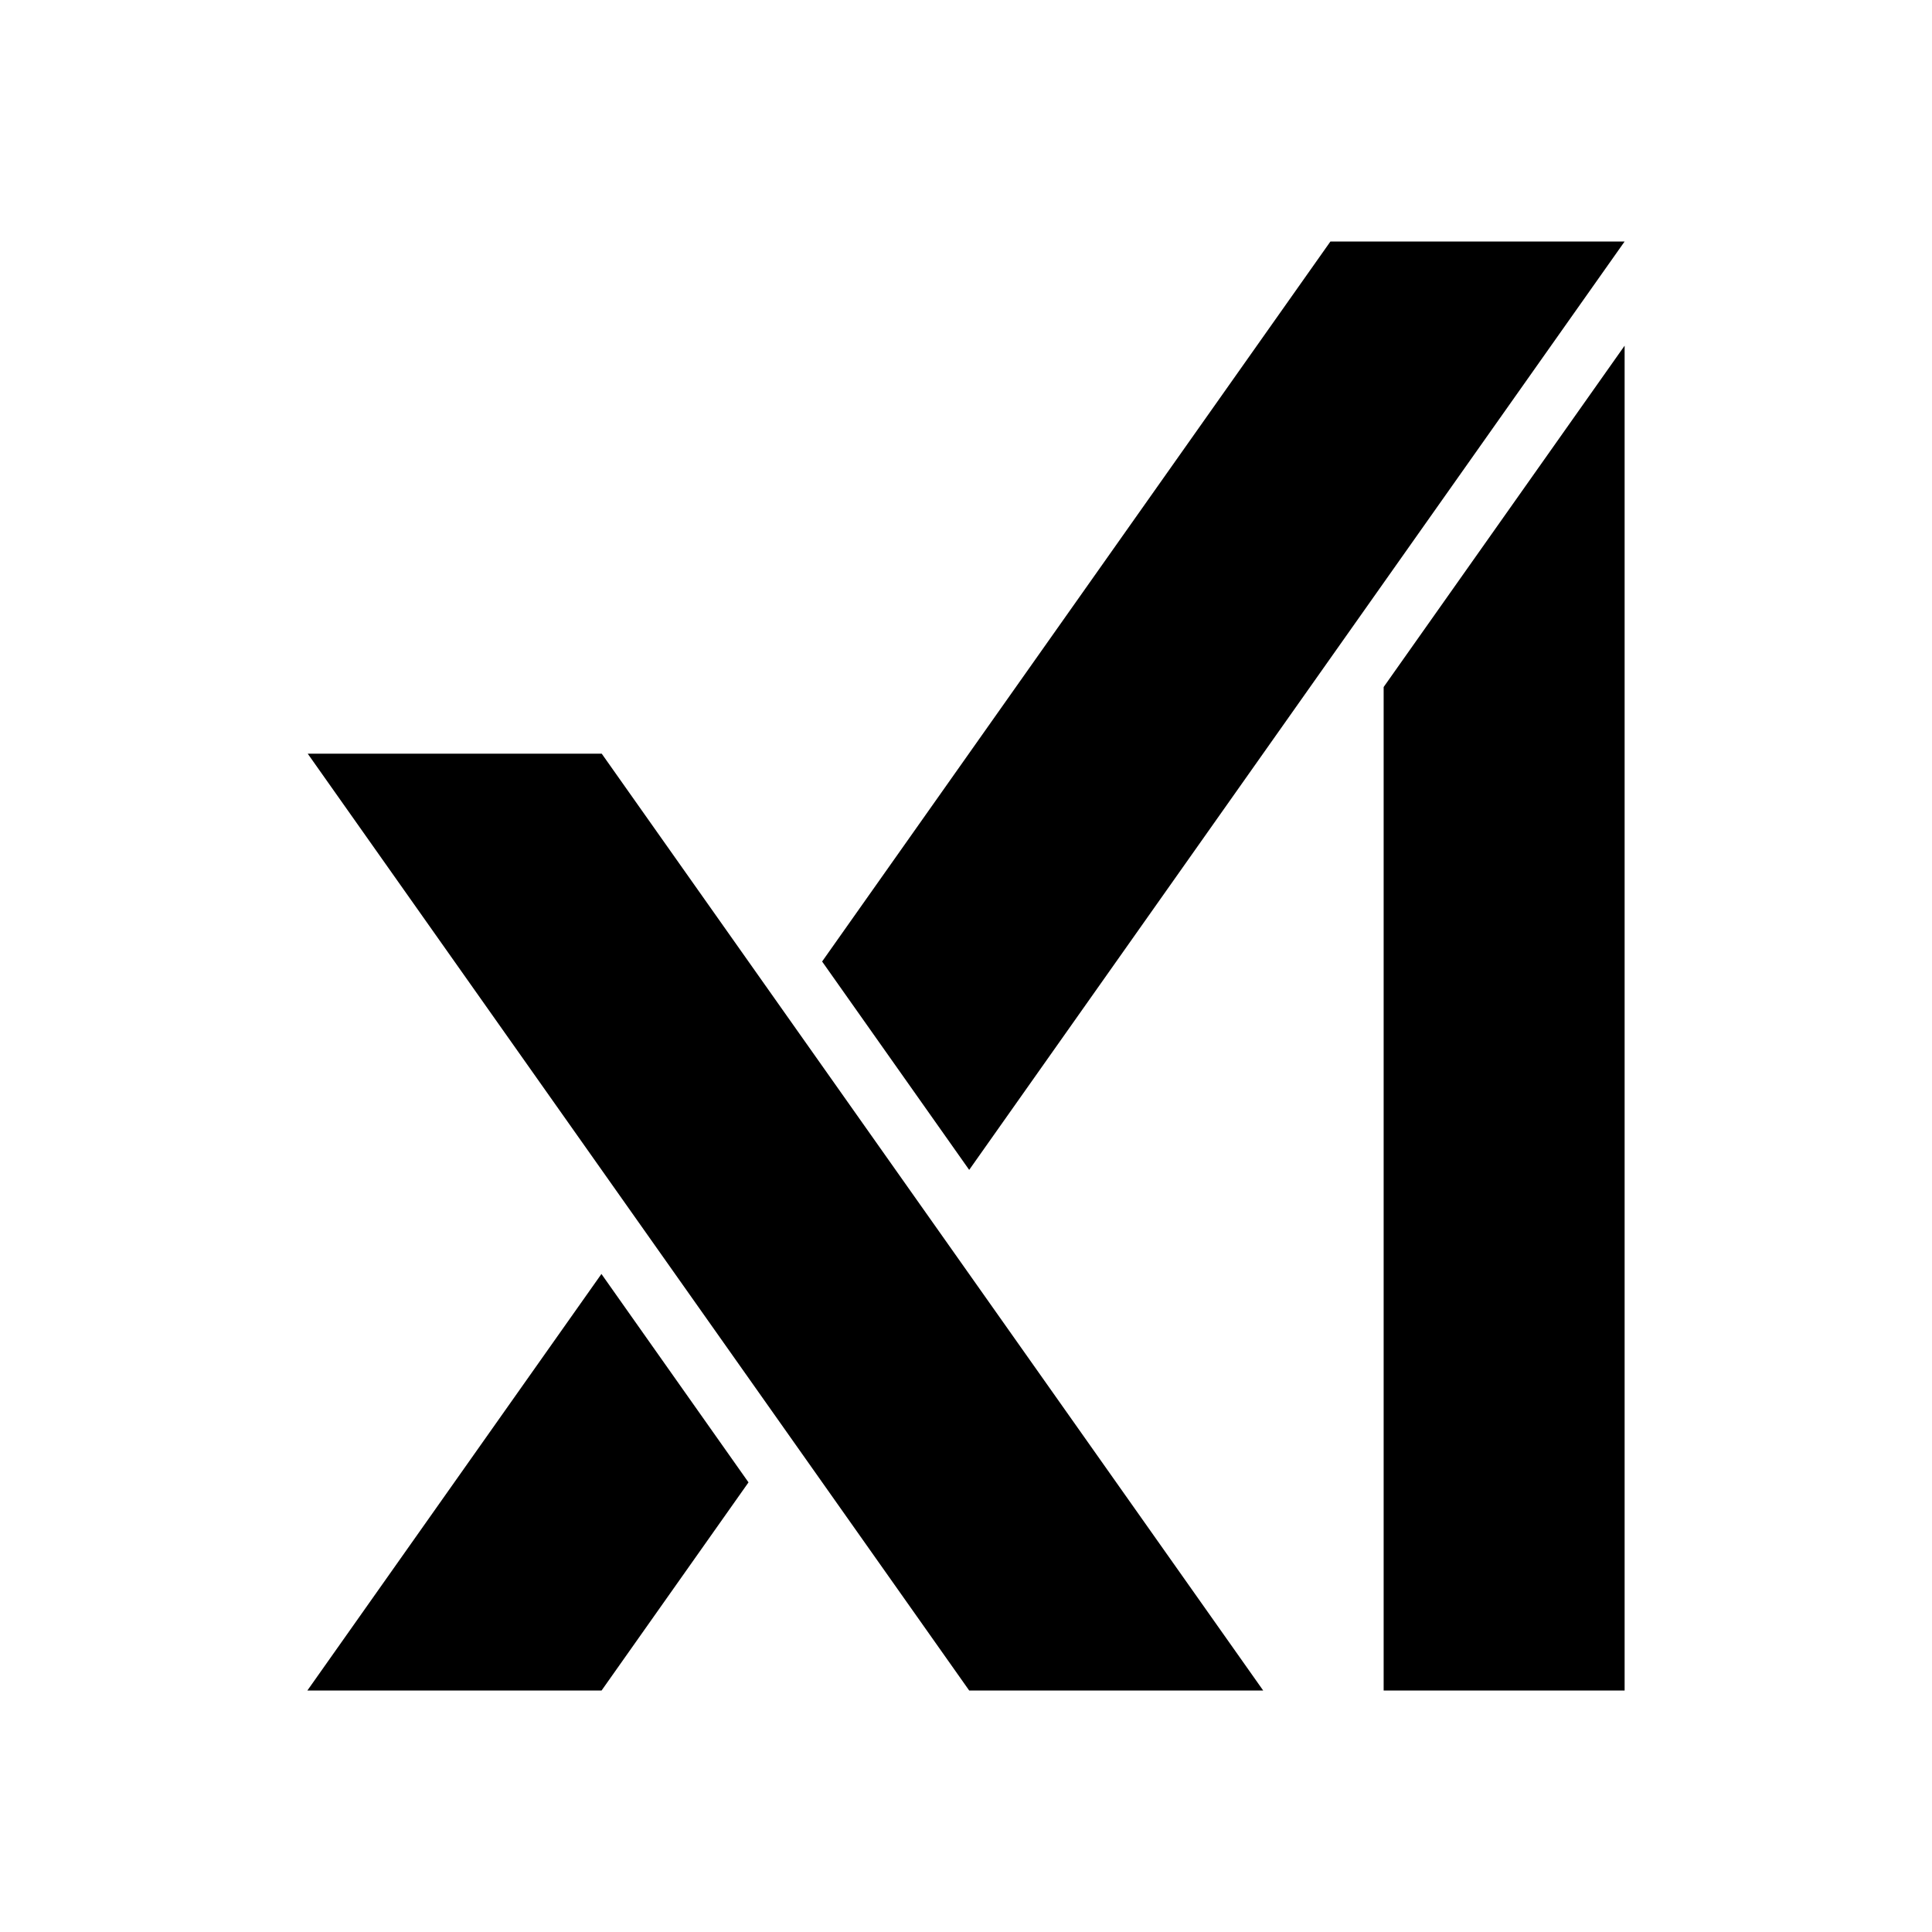
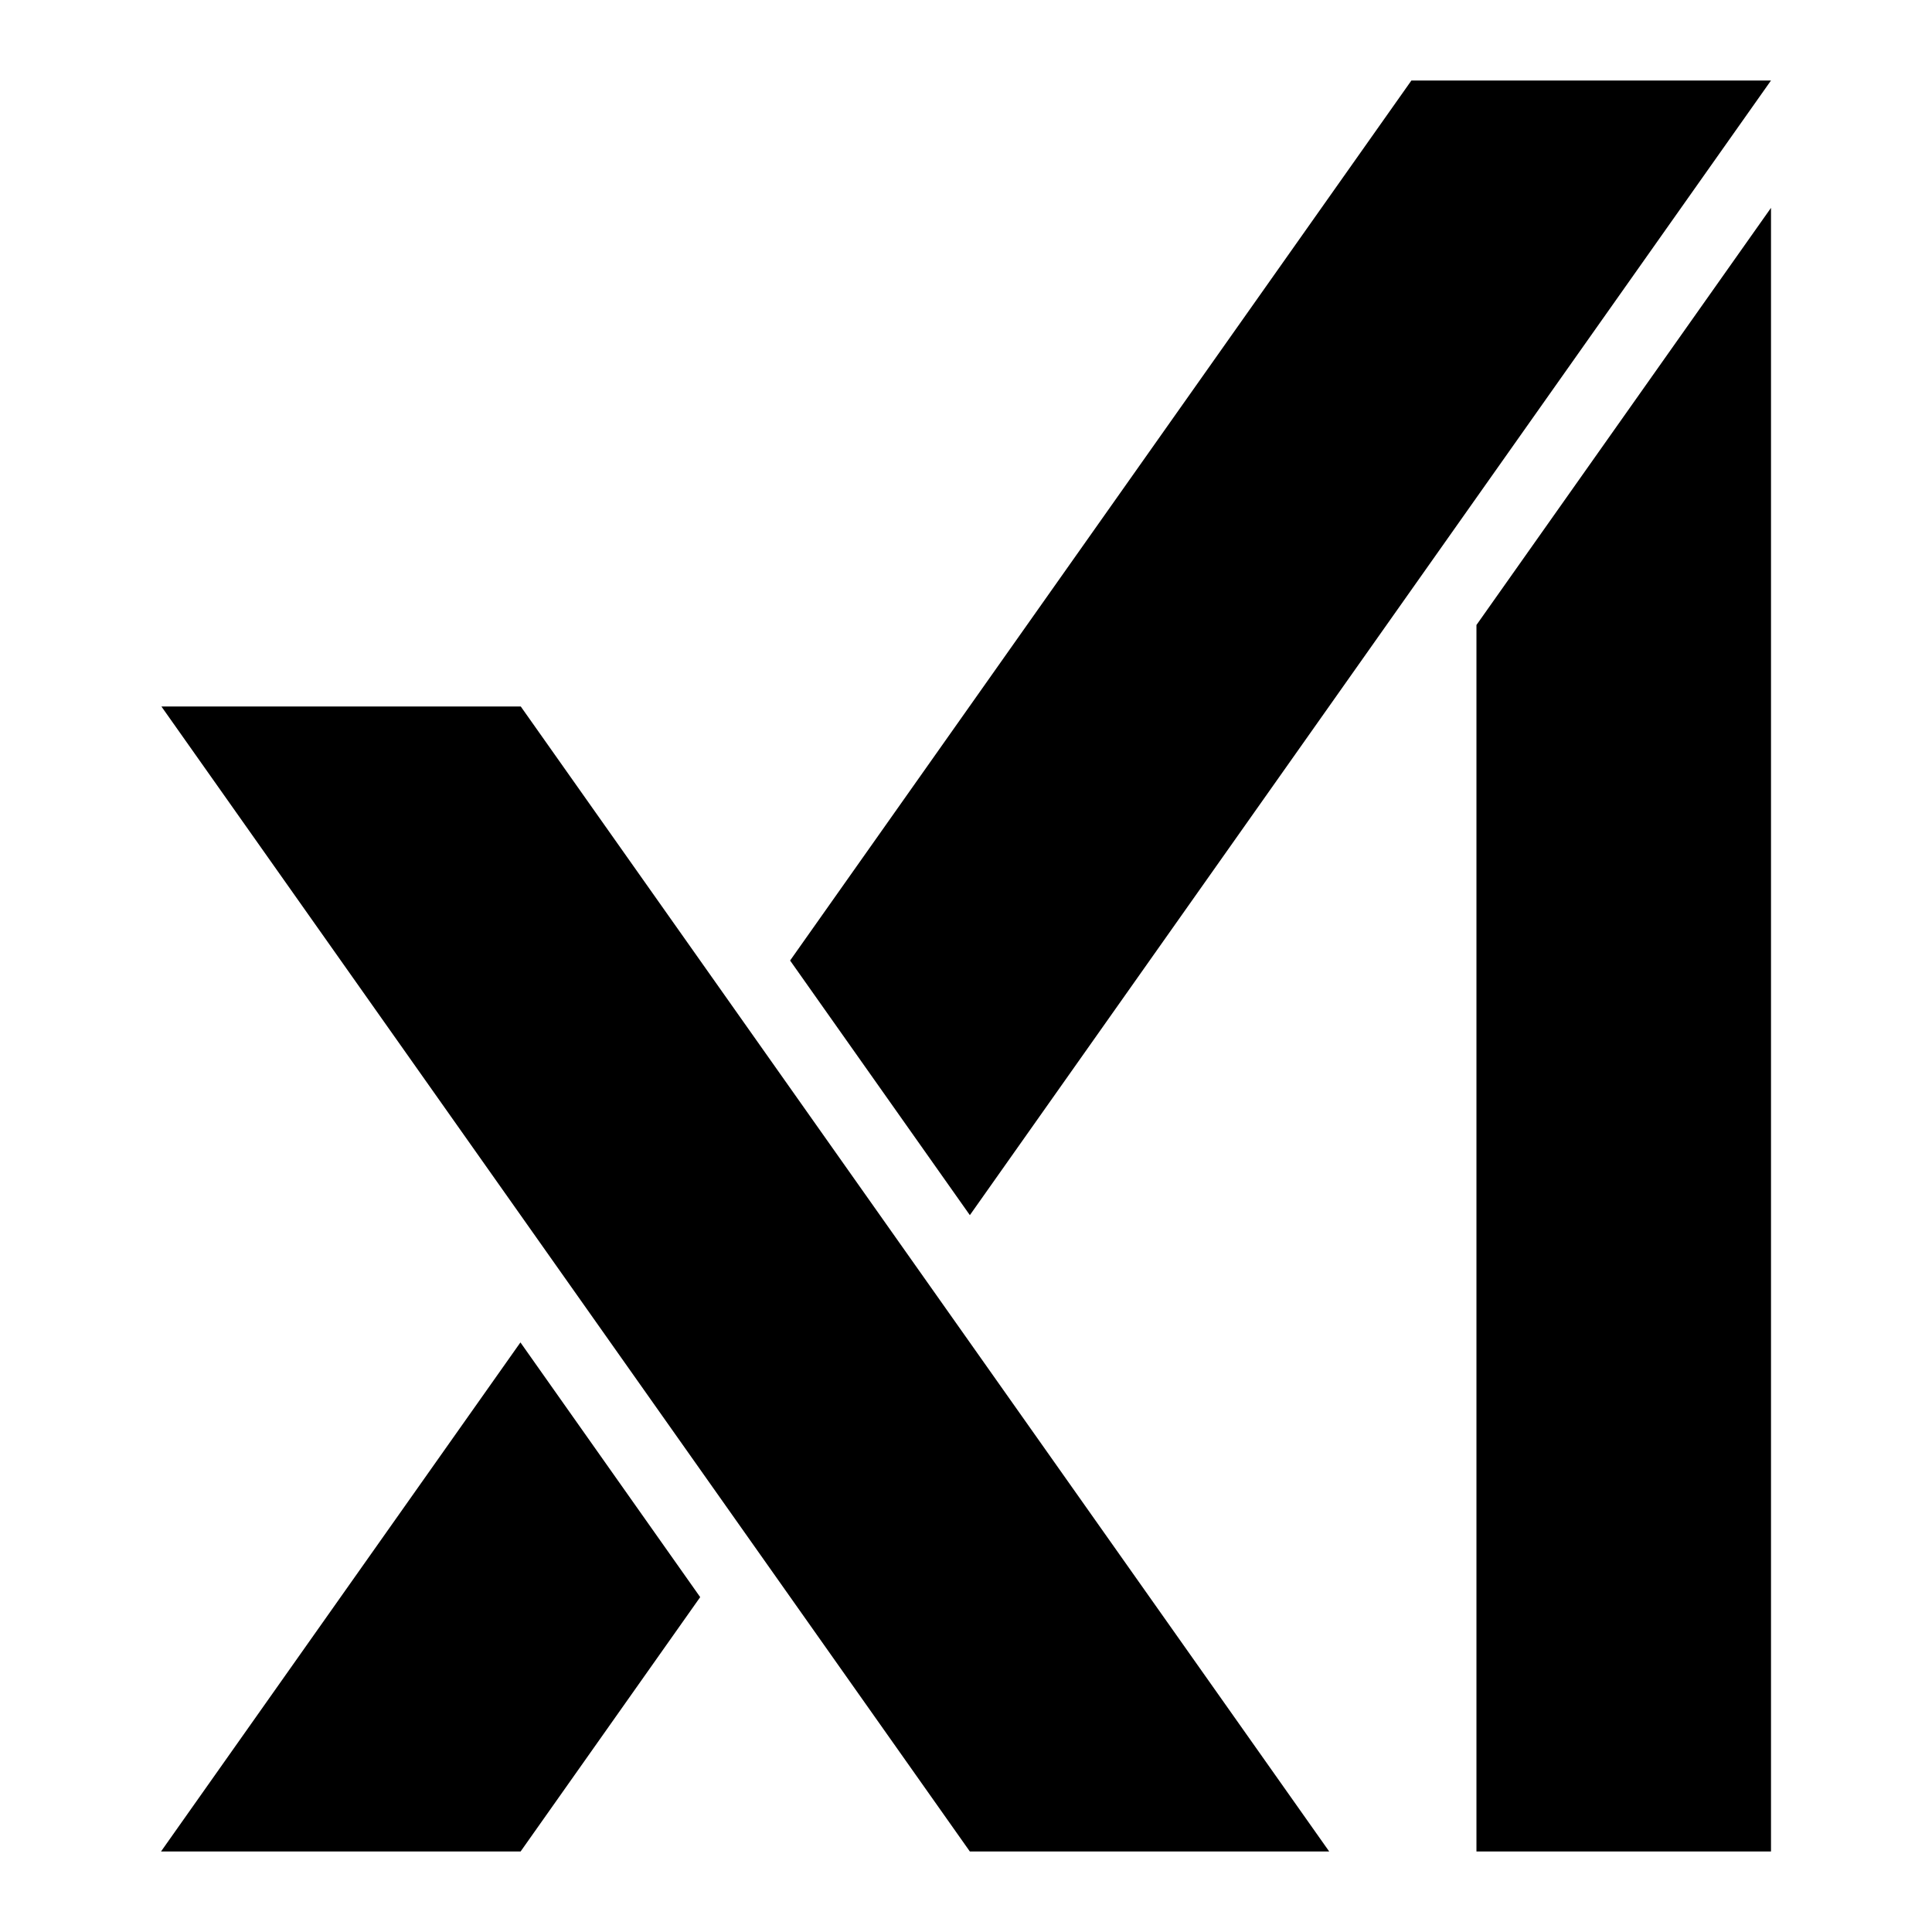
- <svg xmlns="http://www.w3.org/2000/svg" width="24" height="24" viewBox="0 0 40 40">
-   <path d="M12.458 15.604L26.153 35H20.066L6.371 15.604H12.458ZM12.452 26.376L15.497 30.691L12.455 35H6.364L12.452 26.376ZM33.636 7.157V35H28.647V14.224L33.636 7.157ZM33.636 5L20.066 24.221L17.021 19.907L27.545 5H33.636Z" fill="currentColor" />
+ <svg xmlns="http://www.w3.org/2000/svg" width="24" height="24" viewBox="0 0 24 24">
+   <path fill-rule="evenodd" d="M6.469 8.776L16.512 23h-4.464L2.005 8.776H6.47zm-.004 7.9l2.233 3.164L6.467 23H2l4.465-6.324zM22 2.582V23h-3.659V7.764L22 2.582zM22 1l-9.952 14.095-2.233-3.163L17.533 1H22z" fill="currentColor" />
</svg>
